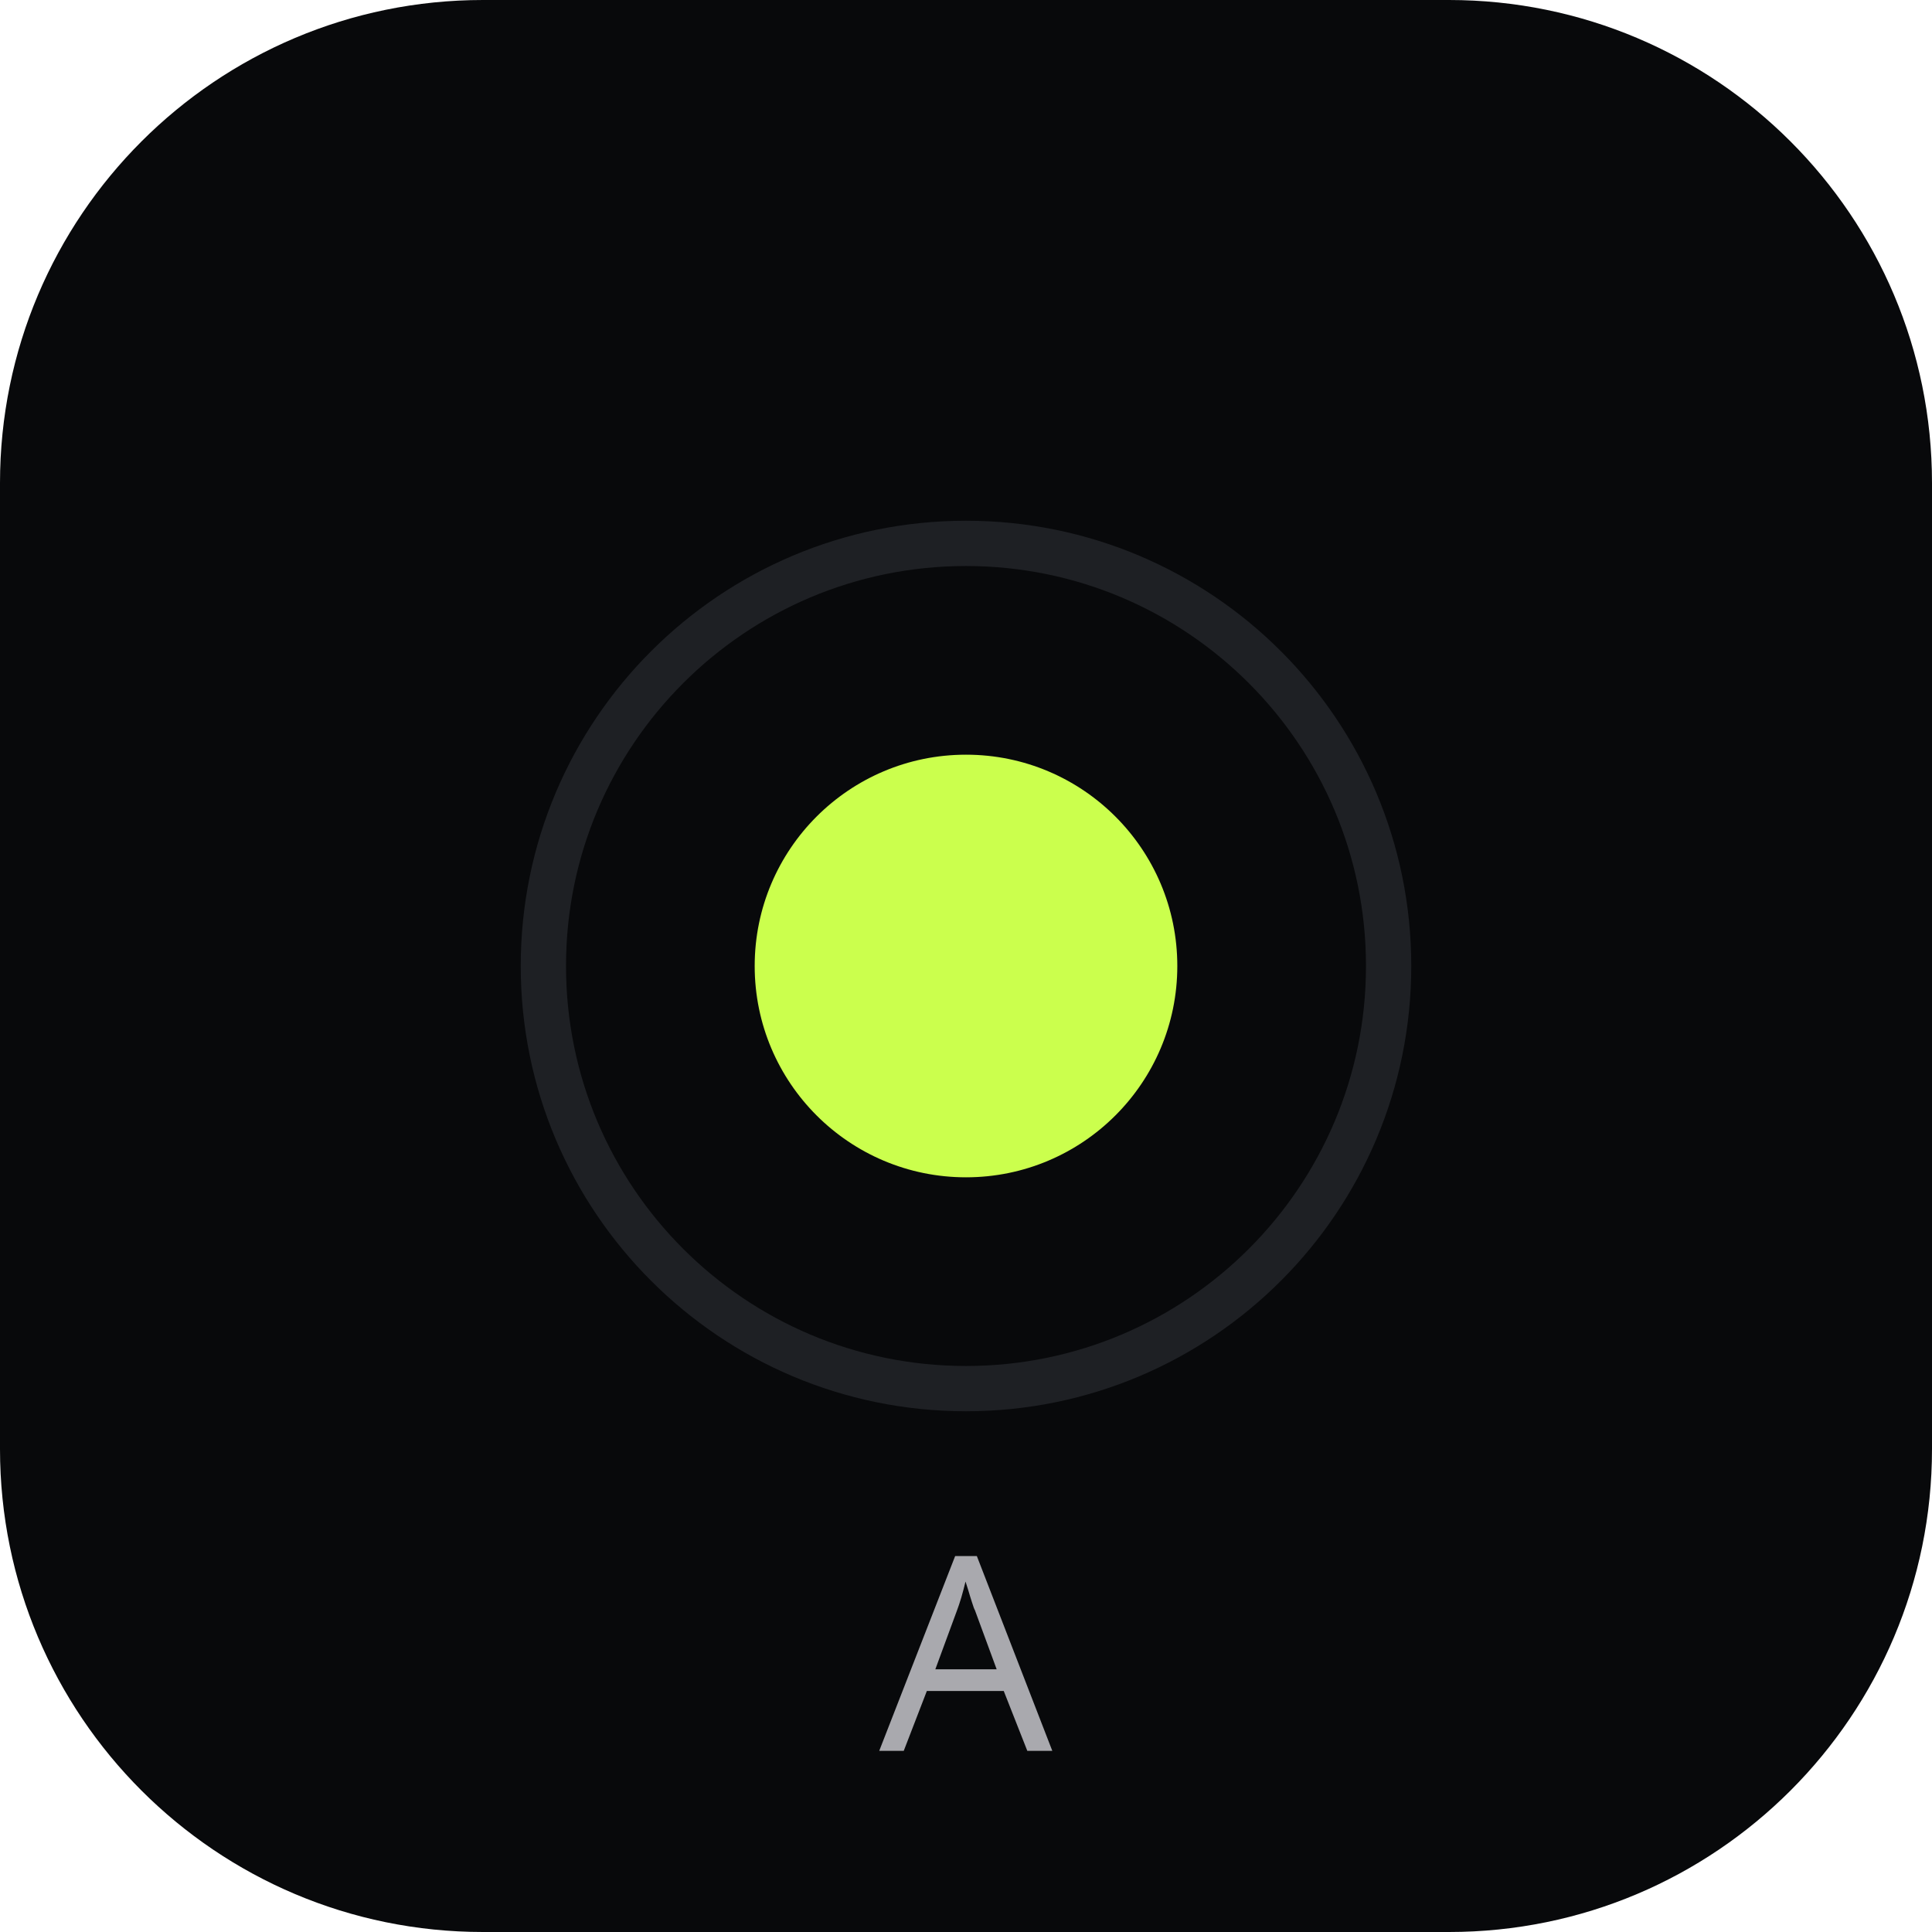
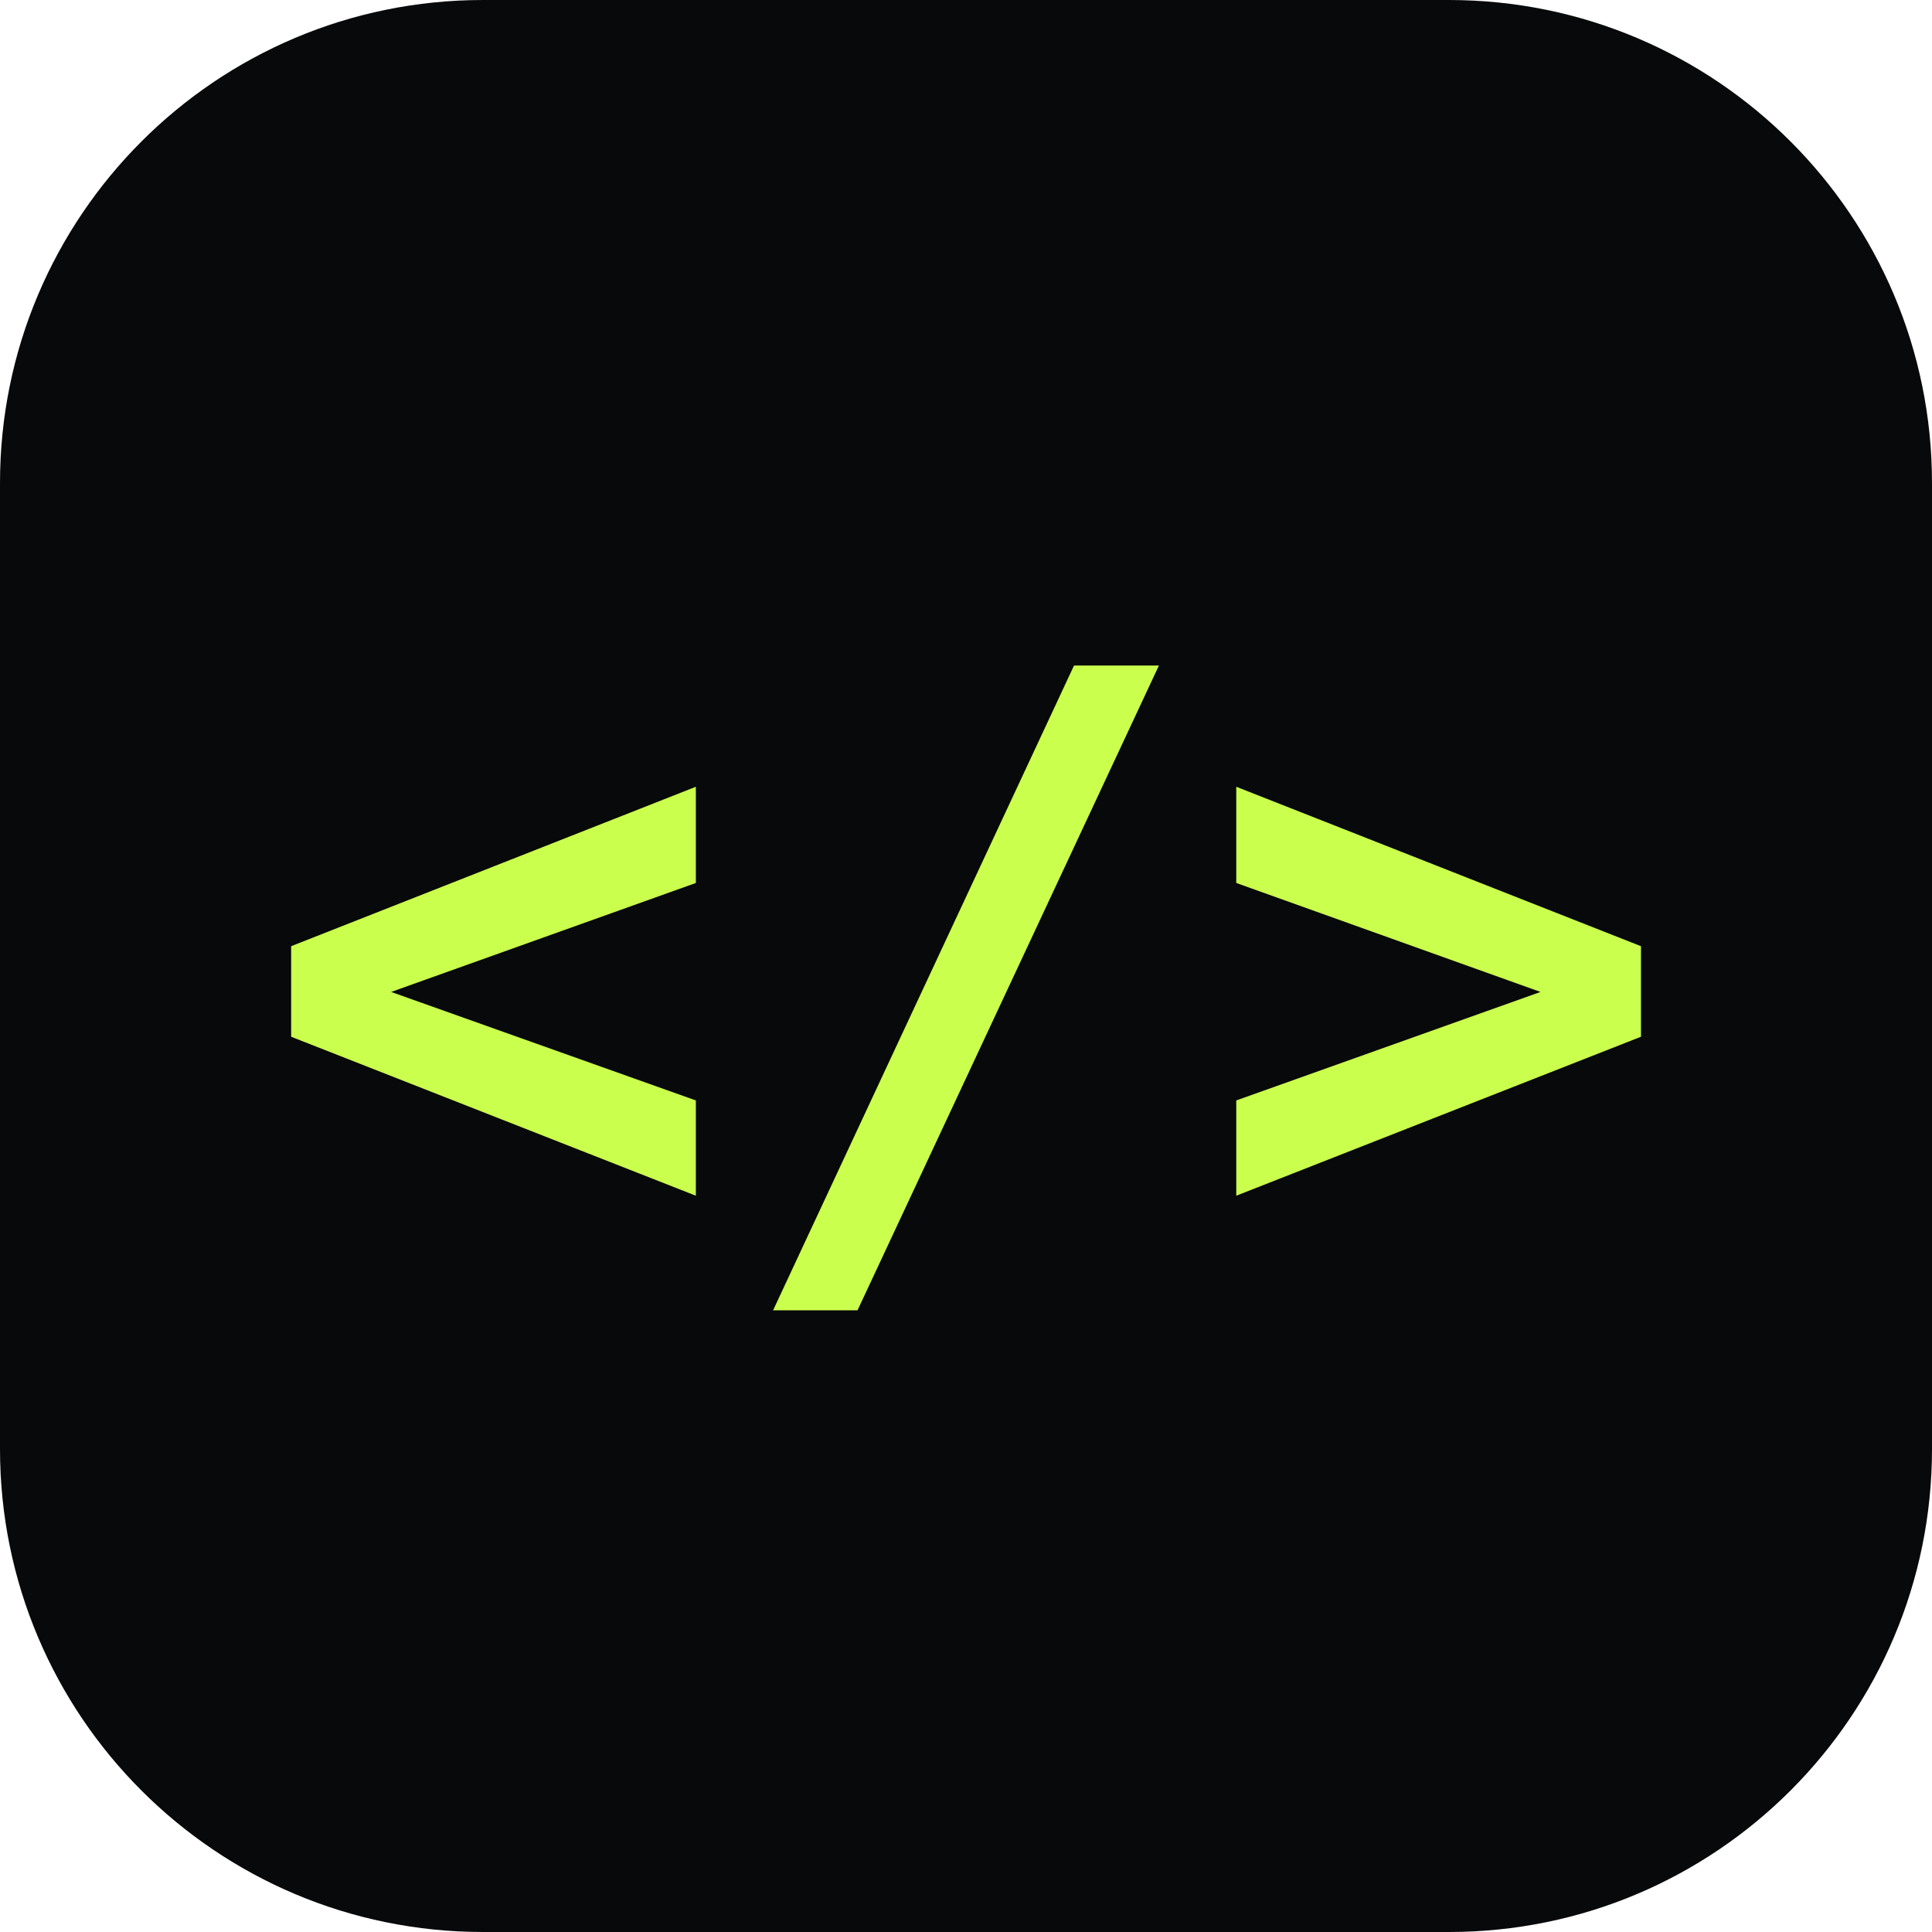
<svg xmlns="http://www.w3.org/2000/svg" viewBox="0 0 64 64">
  <rect width="64" height="64" rx="16" fill="#08090b" />
-   <circle cx="32" cy="32" r="14" fill="none" stroke="#1e2024" stroke-width="1.5" />
-   <circle cx="32" cy="32" r="7" fill="#cbff4d" />
-   <text x="32" y="58" text-anchor="middle" font-family="sans-serif" font-size="9" fill="#a9a9ae">A</text>
+   <text x="32" y="41" text-anchor="middle" font-family="ui-monospace, Menlo, Consolas, monospace" font-size="26" font-weight="600" fill="#cbff4d">&lt;/&gt;</text>
</svg>
